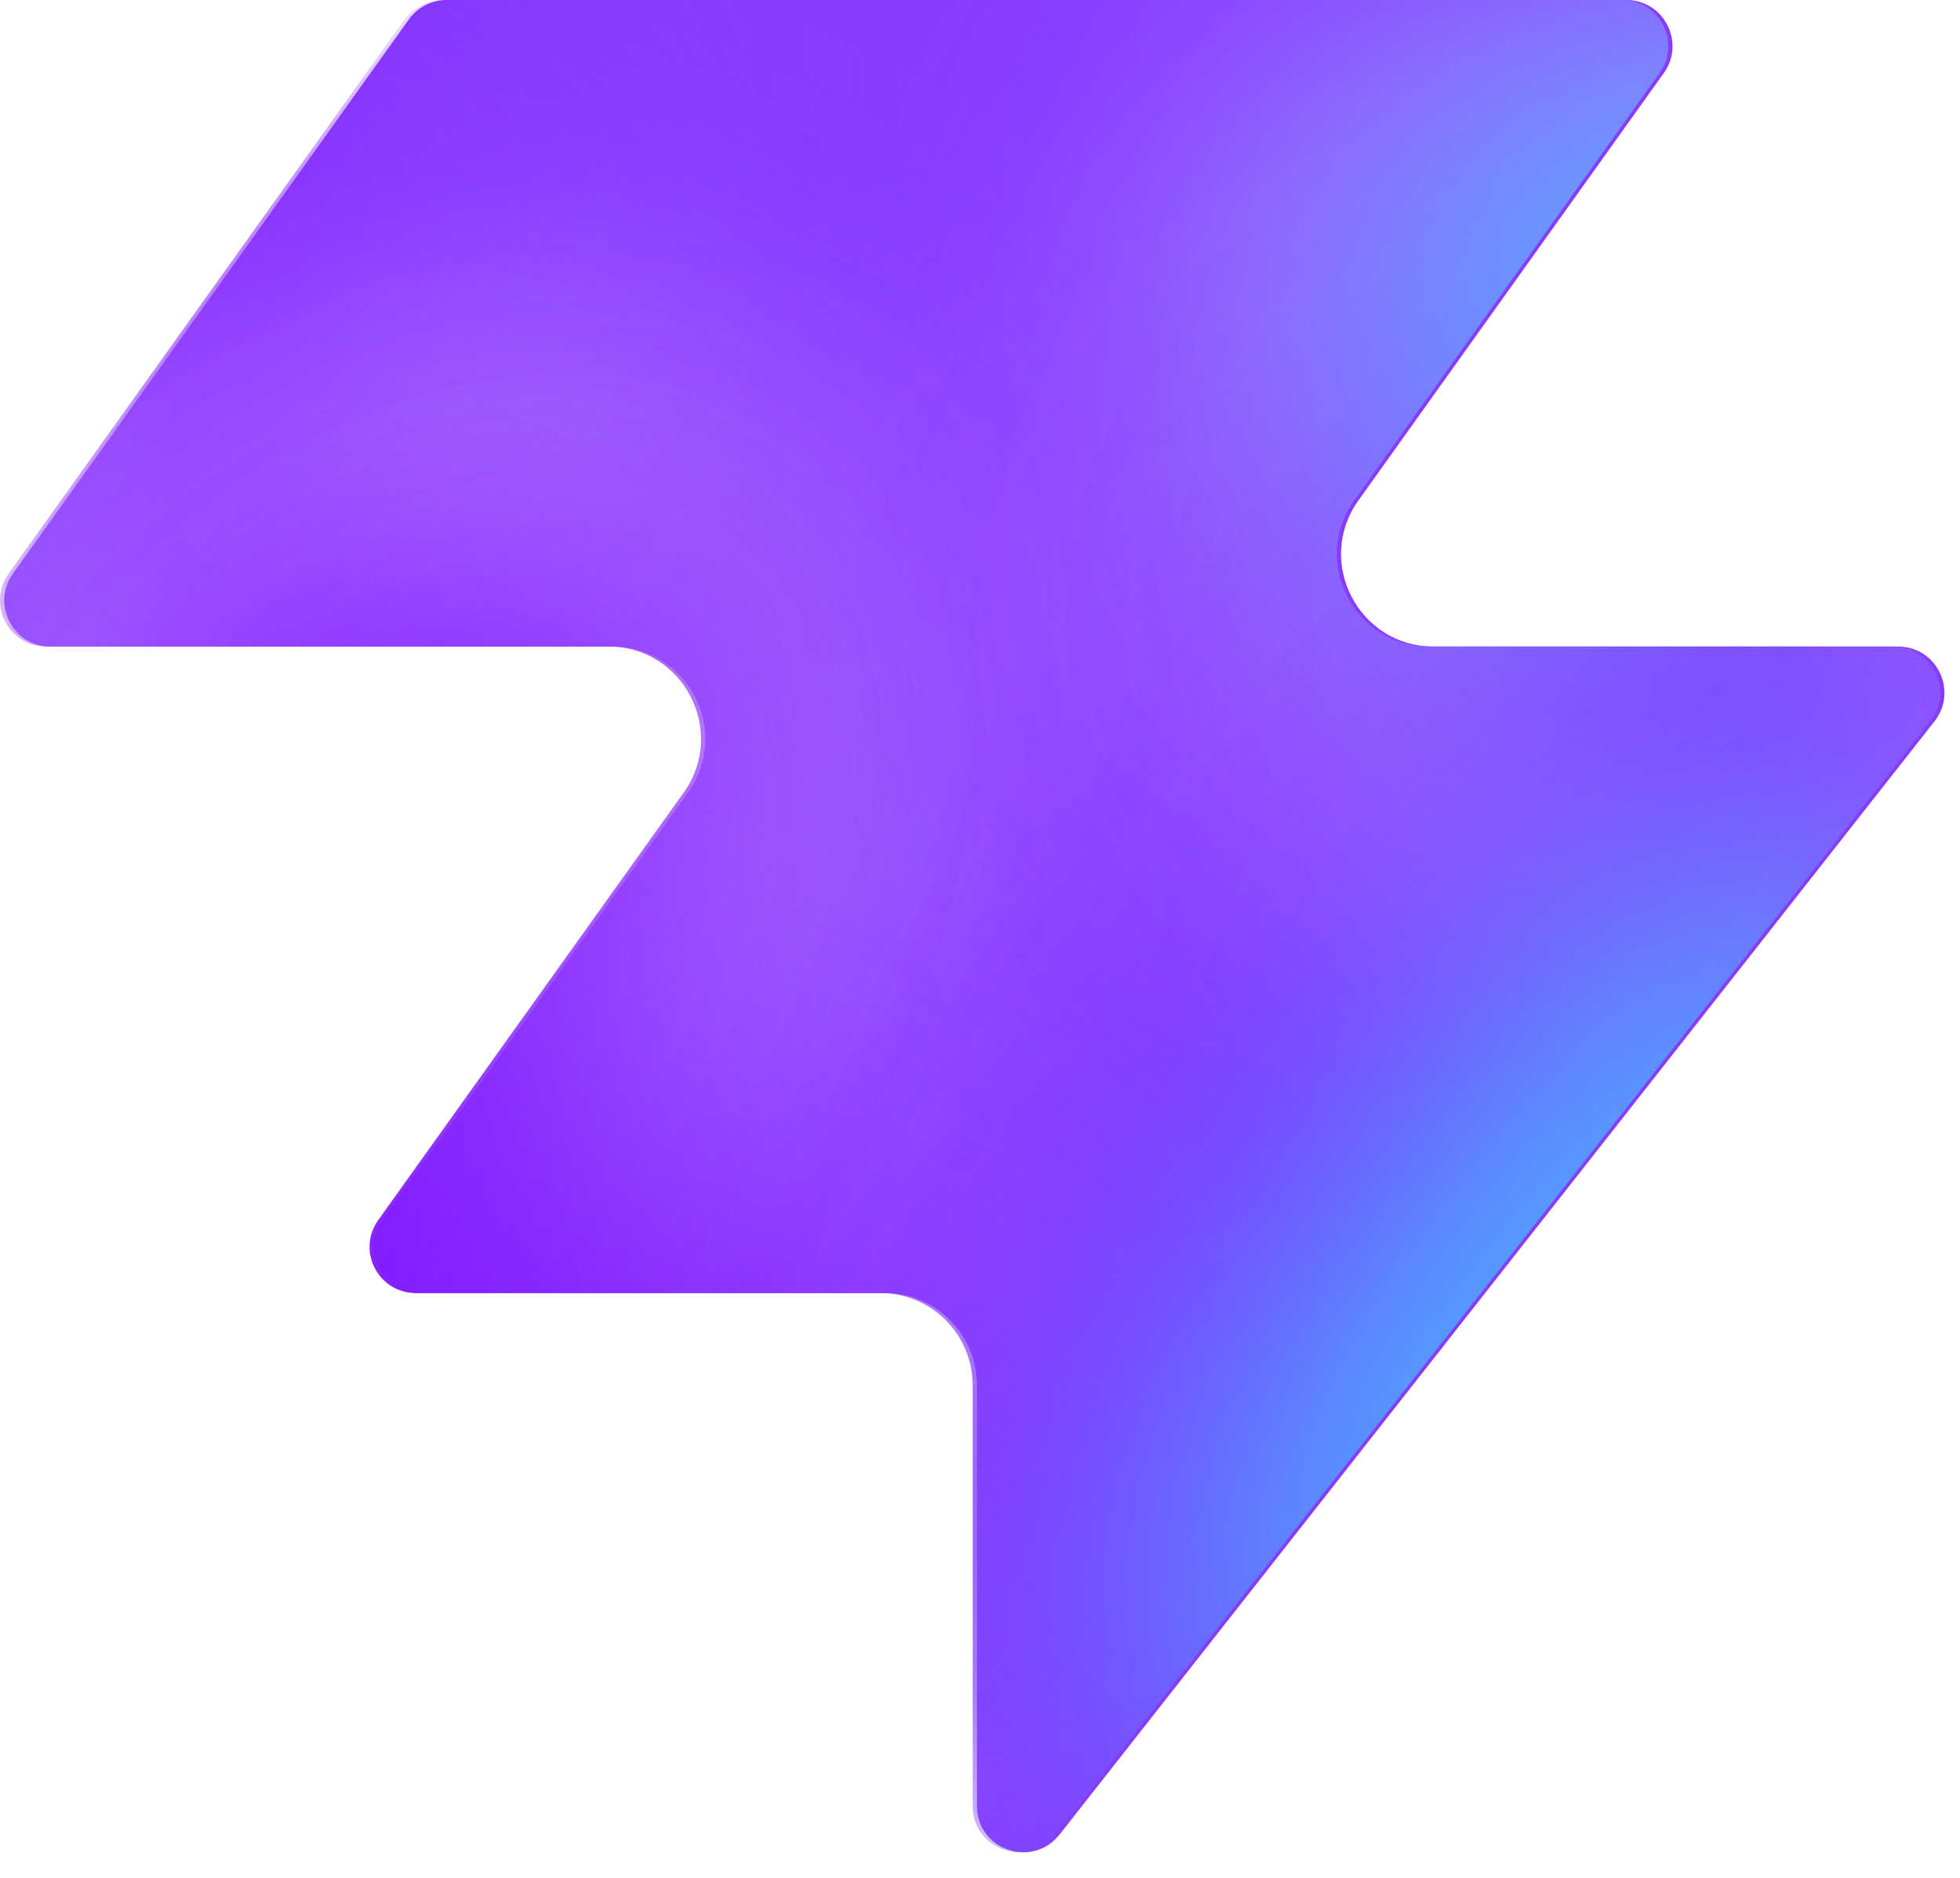
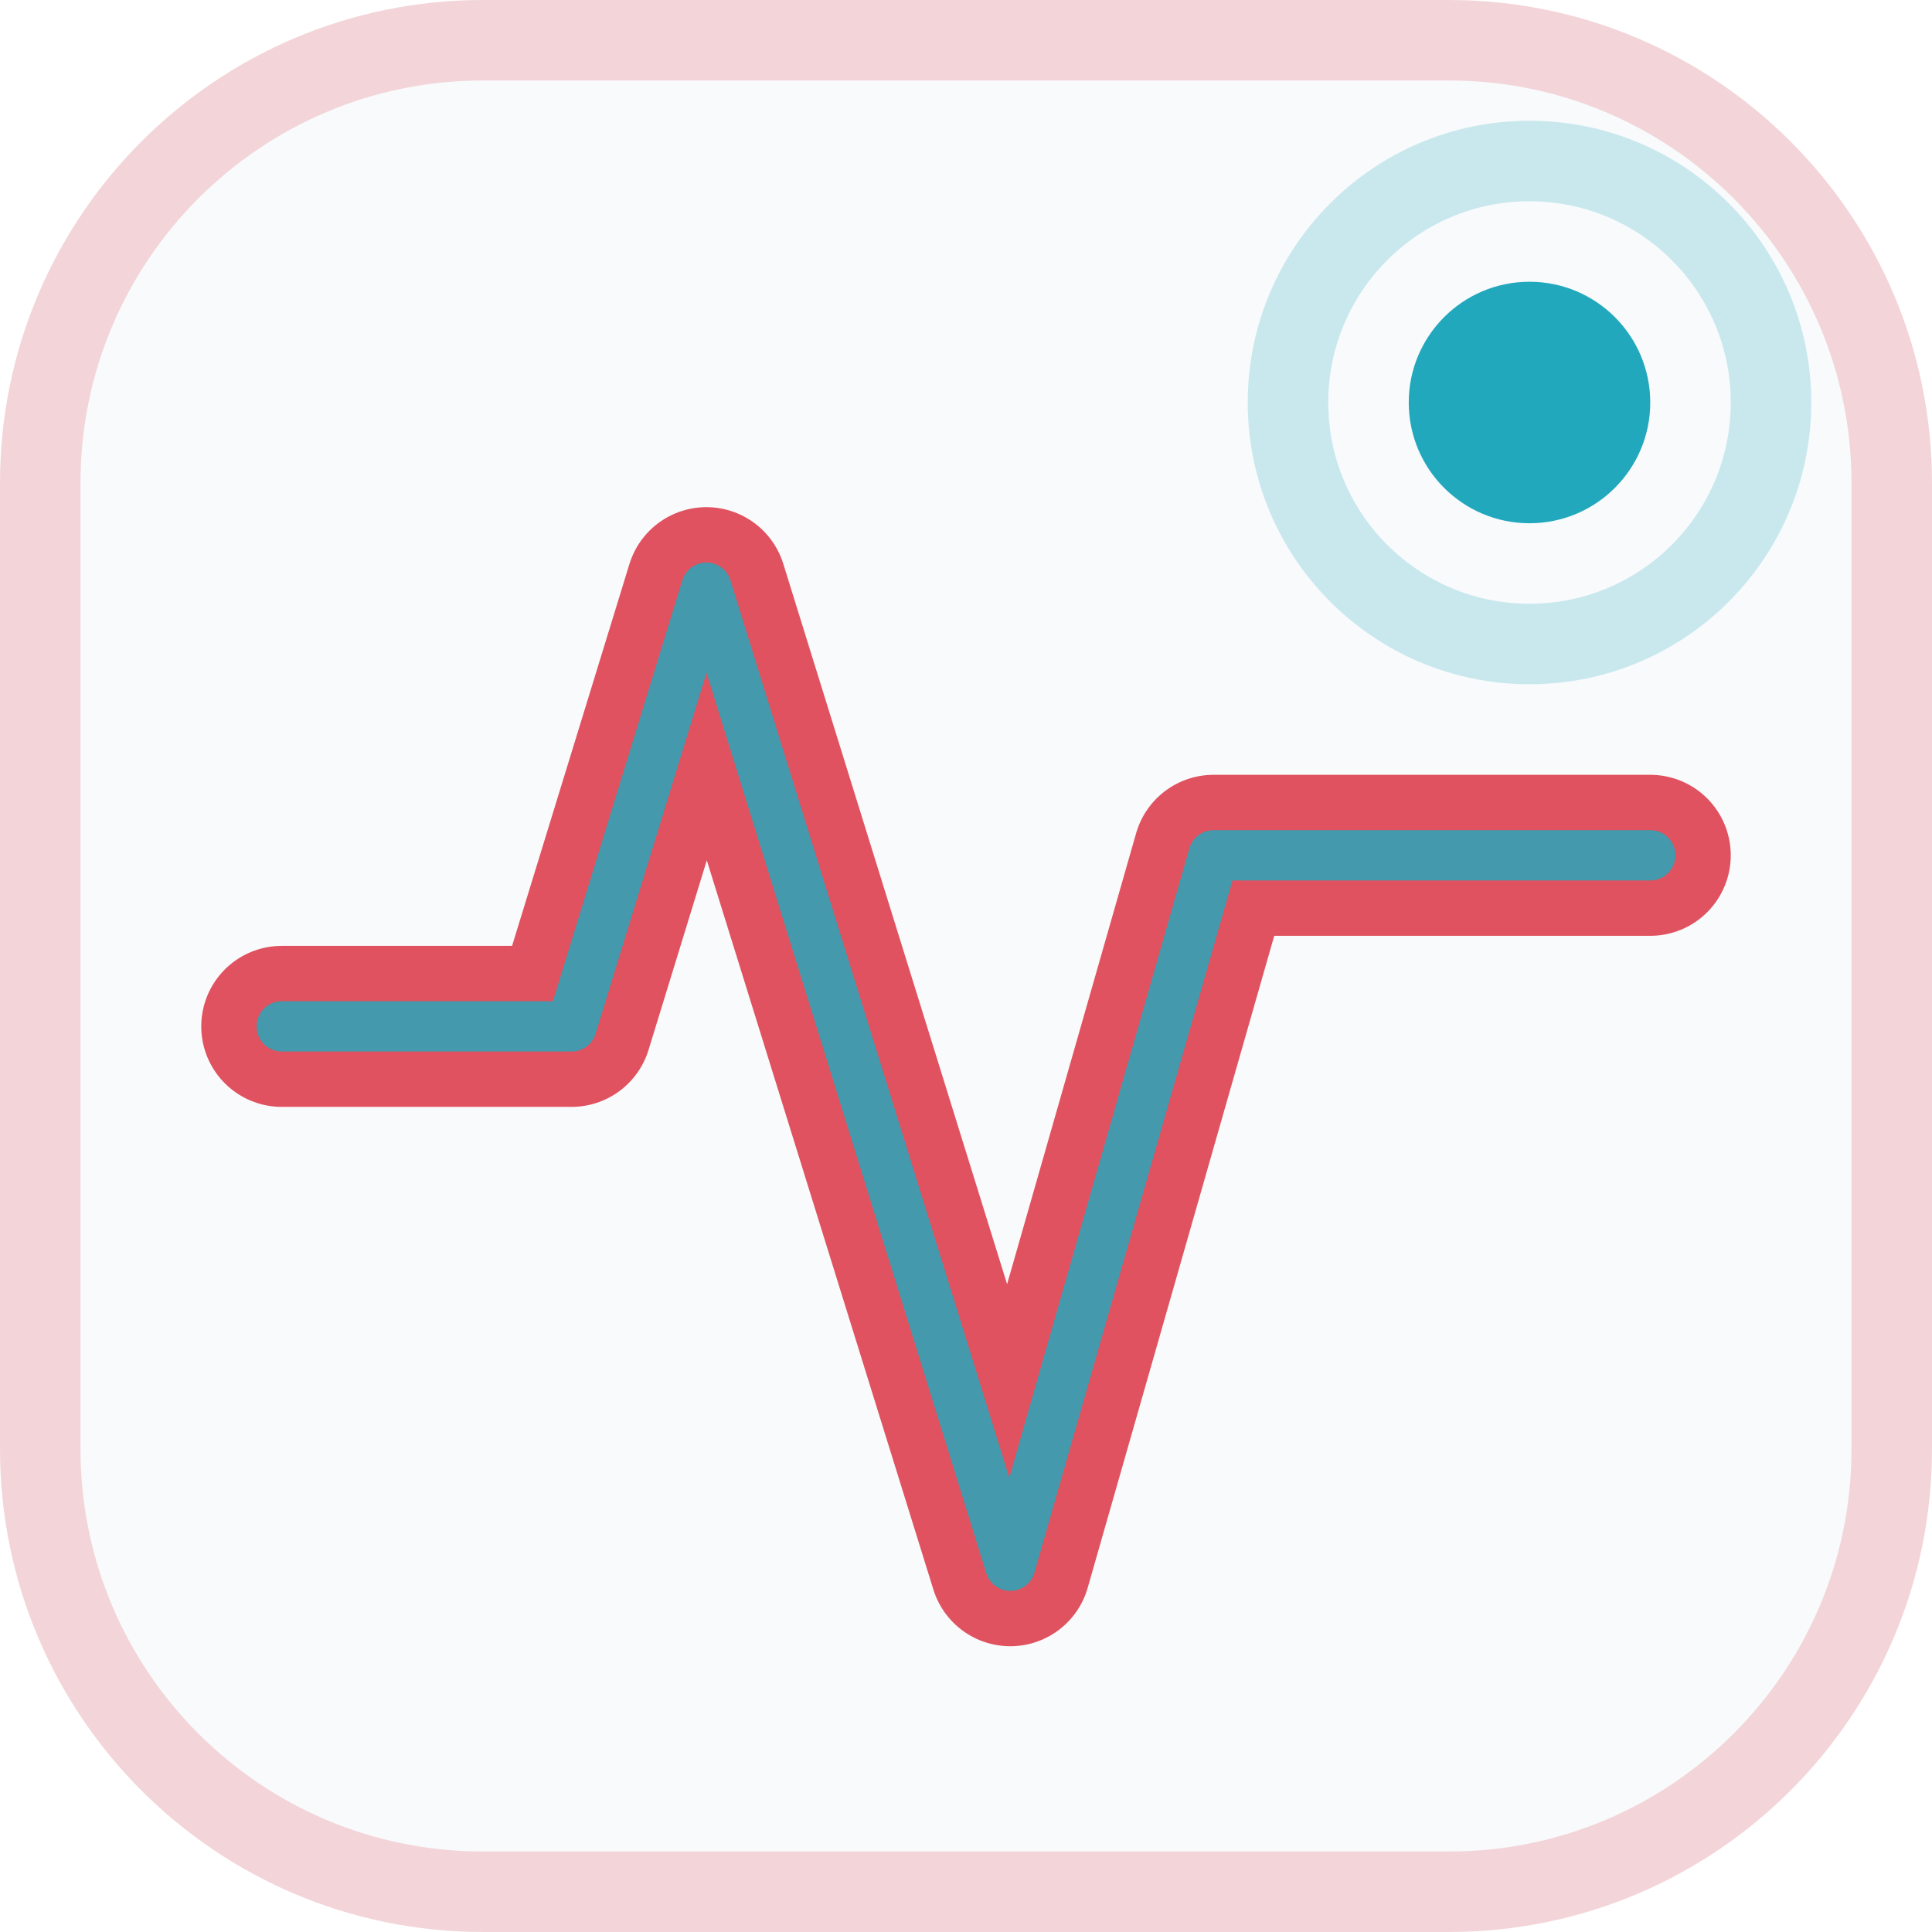
- <svg xmlns="http://www.w3.org/2000/svg" width="48" height="46" fill="none" viewBox="0 0 48 46">
-   <path fill="#863bff" d="M25.946 44.938c-.664.845-2.021.375-2.021-.698V33.937a2.26 2.26 0 0 0-2.262-2.262H10.287c-.92 0-1.456-1.04-.92-1.788l7.48-10.471c1.07-1.497 0-3.578-1.842-3.578H1.237c-.92 0-1.456-1.04-.92-1.788L10.013.474c.214-.297.556-.474.92-.474h28.894c.92 0 1.456 1.04.92 1.788l-7.48 10.471c-1.07 1.498 0 3.579 1.842 3.579h11.377c.943 0 1.473 1.088.89 1.83L25.947 44.94z" style="fill:#863bff;fill:color(display-p3 .525 .23 1);fill-opacity:1" />
-   <mask id="a" width="48" height="46" x="0" y="0" maskUnits="userSpaceOnUse" style="mask-type:alpha">
-     <path fill="#000" d="M25.842 44.938c-.664.844-2.021.375-2.021-.698V33.937a2.26 2.26 0 0 0-2.262-2.262H10.183c-.92 0-1.456-1.04-.92-1.788l7.48-10.471c1.07-1.498 0-3.579-1.842-3.579H1.133c-.92 0-1.456-1.04-.92-1.787L9.91.473c.214-.297.556-.474.92-.474h28.894c.92 0 1.456 1.04.92 1.788l-7.48 10.471c-1.07 1.498 0 3.578 1.842 3.578h11.377c.943 0 1.473 1.088.89 1.832L25.843 44.94z" style="fill:#000;fill-opacity:1" />
-   </mask>
-   <g mask="url(#a)">
-     <g filter="url(#b)">
-       <ellipse cx="5.508" cy="14.704" fill="#ede6ff" rx="5.508" ry="14.704" style="fill:#ede6ff;fill:color(display-p3 .927 .903 1);fill-opacity:1" transform="matrix(.00324 1 1 -.00324 -4.47 31.516)" />
-     </g>
-     <g filter="url(#c)">
-       <ellipse cx="10.399" cy="29.851" fill="#ede6ff" rx="10.399" ry="29.851" style="fill:#ede6ff;fill:color(display-p3 .927 .903 1);fill-opacity:1" transform="matrix(.00324 1 1 -.00324 -39.328 7.883)" />
-     </g>
-     <g filter="url(#d)">
-       <ellipse cx="5.508" cy="30.487" fill="#7e14ff" rx="5.508" ry="30.487" style="fill:#7e14ff;fill:color(display-p3 .492 .077 1);fill-opacity:1" transform="rotate(89.814 -25.913 -14.639)scale(1 -1)" />
-     </g>
-     <g filter="url(#e)">
-       <ellipse cx="5.508" cy="30.599" fill="#7e14ff" rx="5.508" ry="30.599" style="fill:#7e14ff;fill:color(display-p3 .492 .077 1);fill-opacity:1" transform="rotate(89.814 -32.644 -3.334)scale(1 -1)" />
-     </g>
-     <g filter="url(#f)">
-       <ellipse cx="5.508" cy="30.599" fill="#7e14ff" rx="5.508" ry="30.599" style="fill:#7e14ff;fill:color(display-p3 .492 .077 1);fill-opacity:1" transform="matrix(.00324 1 1 -.00324 -34.34 30.47)" />
-     </g>
-     <g filter="url(#g)">
-       <ellipse cx="14.072" cy="22.078" fill="#ede6ff" rx="14.072" ry="22.078" style="fill:#ede6ff;fill:color(display-p3 .927 .903 1);fill-opacity:1" transform="rotate(93.35 24.506 48.493)scale(-1 1)" />
-     </g>
-     <g filter="url(#h)">
-       <ellipse cx="3.47" cy="21.501" fill="#7e14ff" rx="3.47" ry="21.501" style="fill:#7e14ff;fill:color(display-p3 .492 .077 1);fill-opacity:1" transform="rotate(89.009 28.708 47.59)scale(-1 1)" />
-     </g>
-     <g filter="url(#i)">
-       <ellipse cx="3.47" cy="21.501" fill="#7e14ff" rx="3.47" ry="21.501" style="fill:#7e14ff;fill:color(display-p3 .492 .077 1);fill-opacity:1" transform="rotate(89.009 28.708 47.59)scale(-1 1)" />
-     </g>
-     <g filter="url(#j)">
-       <ellipse cx=".387" cy="8.972" fill="#7e14ff" rx="4.407" ry="29.108" style="fill:#7e14ff;fill:color(display-p3 .492 .077 1);fill-opacity:1" transform="rotate(39.51 .387 8.972)" />
-     </g>
-     <g filter="url(#k)">
-       <ellipse cx="47.523" cy="-6.092" fill="#7e14ff" rx="4.407" ry="29.108" style="fill:#7e14ff;fill:color(display-p3 .492 .077 1);fill-opacity:1" transform="rotate(37.892 47.523 -6.092)" />
-     </g>
-     <g filter="url(#l)">
-       <ellipse cx="41.412" cy="6.333" fill="#47bfff" rx="5.971" ry="9.665" style="fill:#47bfff;fill:color(display-p3 .28 .748 1);fill-opacity:1" transform="rotate(37.892 41.412 6.333)" />
-     </g>
-     <g filter="url(#m)">
-       <ellipse cx="-1.879" cy="38.332" fill="#7e14ff" rx="4.407" ry="29.108" style="fill:#7e14ff;fill:color(display-p3 .492 .077 1);fill-opacity:1" transform="rotate(37.892 -1.88 38.332)" />
-     </g>
-     <g filter="url(#n)">
-       <ellipse cx="-1.879" cy="38.332" fill="#7e14ff" rx="4.407" ry="29.108" style="fill:#7e14ff;fill:color(display-p3 .492 .077 1);fill-opacity:1" transform="rotate(37.892 -1.88 38.332)" />
-     </g>
-     <g filter="url(#o)">
-       <ellipse cx="35.651" cy="29.907" fill="#7e14ff" rx="4.407" ry="29.108" style="fill:#7e14ff;fill:color(display-p3 .492 .077 1);fill-opacity:1" transform="rotate(37.892 35.651 29.907)" />
-     </g>
-     <g filter="url(#p)">
-       <ellipse cx="38.418" cy="32.4" fill="#47bfff" rx="5.971" ry="15.297" style="fill:#47bfff;fill:color(display-p3 .28 .748 1);fill-opacity:1" transform="rotate(37.892 38.418 32.4)" />
-     </g>
-   </g>
-   <defs>
-     <filter id="b" width="60.045" height="41.654" x="-19.77" y="16.149" color-interpolation-filters="sRGB" filterUnits="userSpaceOnUse">
-       <feFlood flood-opacity="0" result="BackgroundImageFix" />
-       <feBlend in="SourceGraphic" in2="BackgroundImageFix" result="shape" />
-       <feGaussianBlur result="effect1_foregroundBlur_2002_17158" stdDeviation="7.659" />
-     </filter>
-     <filter id="c" width="90.34" height="51.437" x="-54.613" y="-7.533" color-interpolation-filters="sRGB" filterUnits="userSpaceOnUse">
-       <feFlood flood-opacity="0" result="BackgroundImageFix" />
-       <feBlend in="SourceGraphic" in2="BackgroundImageFix" result="shape" />
-       <feGaussianBlur result="effect1_foregroundBlur_2002_17158" stdDeviation="7.659" />
-     </filter>
-     <filter id="d" width="79.355" height="29.4" x="-49.64" y="2.03" color-interpolation-filters="sRGB" filterUnits="userSpaceOnUse">
-       <feFlood flood-opacity="0" result="BackgroundImageFix" />
-       <feBlend in="SourceGraphic" in2="BackgroundImageFix" result="shape" />
-       <feGaussianBlur result="effect1_foregroundBlur_2002_17158" stdDeviation="4.596" />
-     </filter>
-     <filter id="e" width="79.579" height="29.4" x="-45.045" y="20.029" color-interpolation-filters="sRGB" filterUnits="userSpaceOnUse">
-       <feFlood flood-opacity="0" result="BackgroundImageFix" />
-       <feBlend in="SourceGraphic" in2="BackgroundImageFix" result="shape" />
-       <feGaussianBlur result="effect1_foregroundBlur_2002_17158" stdDeviation="4.596" />
-     </filter>
-     <filter id="f" width="79.579" height="29.4" x="-43.513" y="21.178" color-interpolation-filters="sRGB" filterUnits="userSpaceOnUse">
-       <feFlood flood-opacity="0" result="BackgroundImageFix" />
-       <feBlend in="SourceGraphic" in2="BackgroundImageFix" result="shape" />
-       <feGaussianBlur result="effect1_foregroundBlur_2002_17158" stdDeviation="4.596" />
-     </filter>
-     <filter id="g" width="74.749" height="58.852" x="15.756" y="-17.901" color-interpolation-filters="sRGB" filterUnits="userSpaceOnUse">
-       <feFlood flood-opacity="0" result="BackgroundImageFix" />
-       <feBlend in="SourceGraphic" in2="BackgroundImageFix" result="shape" />
-       <feGaussianBlur result="effect1_foregroundBlur_2002_17158" stdDeviation="7.659" />
-     </filter>
-     <filter id="h" width="61.377" height="25.362" x="23.548" y="2.284" color-interpolation-filters="sRGB" filterUnits="userSpaceOnUse">
-       <feFlood flood-opacity="0" result="BackgroundImageFix" />
-       <feBlend in="SourceGraphic" in2="BackgroundImageFix" result="shape" />
-       <feGaussianBlur result="effect1_foregroundBlur_2002_17158" stdDeviation="4.596" />
-     </filter>
-     <filter id="i" width="61.377" height="25.362" x="23.548" y="2.284" color-interpolation-filters="sRGB" filterUnits="userSpaceOnUse">
-       <feFlood flood-opacity="0" result="BackgroundImageFix" />
-       <feBlend in="SourceGraphic" in2="BackgroundImageFix" result="shape" />
-       <feGaussianBlur result="effect1_foregroundBlur_2002_17158" stdDeviation="4.596" />
-     </filter>
-     <filter id="j" width="56.045" height="63.649" x="-27.636" y="-22.853" color-interpolation-filters="sRGB" filterUnits="userSpaceOnUse">
-       <feFlood flood-opacity="0" result="BackgroundImageFix" />
-       <feBlend in="SourceGraphic" in2="BackgroundImageFix" result="shape" />
-       <feGaussianBlur result="effect1_foregroundBlur_2002_17158" stdDeviation="4.596" />
-     </filter>
-     <filter id="k" width="54.814" height="64.646" x="20.116" y="-38.415" color-interpolation-filters="sRGB" filterUnits="userSpaceOnUse">
-       <feFlood flood-opacity="0" result="BackgroundImageFix" />
-       <feBlend in="SourceGraphic" in2="BackgroundImageFix" result="shape" />
-       <feGaussianBlur result="effect1_foregroundBlur_2002_17158" stdDeviation="4.596" />
-     </filter>
-     <filter id="l" width="33.541" height="35.313" x="24.641" y="-11.323" color-interpolation-filters="sRGB" filterUnits="userSpaceOnUse">
-       <feFlood flood-opacity="0" result="BackgroundImageFix" />
-       <feBlend in="SourceGraphic" in2="BackgroundImageFix" result="shape" />
-       <feGaussianBlur result="effect1_foregroundBlur_2002_17158" stdDeviation="4.596" />
-     </filter>
-     <filter id="m" width="54.814" height="64.646" x="-29.286" y="6.009" color-interpolation-filters="sRGB" filterUnits="userSpaceOnUse">
-       <feFlood flood-opacity="0" result="BackgroundImageFix" />
-       <feBlend in="SourceGraphic" in2="BackgroundImageFix" result="shape" />
-       <feGaussianBlur result="effect1_foregroundBlur_2002_17158" stdDeviation="4.596" />
-     </filter>
-     <filter id="n" width="54.814" height="64.646" x="-29.286" y="6.009" color-interpolation-filters="sRGB" filterUnits="userSpaceOnUse">
-       <feFlood flood-opacity="0" result="BackgroundImageFix" />
-       <feBlend in="SourceGraphic" in2="BackgroundImageFix" result="shape" />
-       <feGaussianBlur result="effect1_foregroundBlur_2002_17158" stdDeviation="4.596" />
-     </filter>
-     <filter id="o" width="54.814" height="64.646" x="8.244" y="-2.416" color-interpolation-filters="sRGB" filterUnits="userSpaceOnUse">
-       <feFlood flood-opacity="0" result="BackgroundImageFix" />
-       <feBlend in="SourceGraphic" in2="BackgroundImageFix" result="shape" />
-       <feGaussianBlur result="effect1_foregroundBlur_2002_17158" stdDeviation="4.596" />
-     </filter>
-     <filter id="p" width="39.409" height="43.623" x="18.713" y="10.588" color-interpolation-filters="sRGB" filterUnits="userSpaceOnUse">
-       <feFlood flood-opacity="0" result="BackgroundImageFix" />
-       <feBlend in="SourceGraphic" in2="BackgroundImageFix" result="shape" />
-       <feGaussianBlur result="effect1_foregroundBlur_2002_17158" stdDeviation="4.596" />
-     </filter>
-   </defs>
+ <svg xmlns="http://www.w3.org/2000/svg" width="48" height="48" viewBox="0 0 48 48" fill="none">
+   <rect width="48" height="48" rx="12" fill="#f8fafc" />
+   <rect x="1" y="1" width="46" height="46" rx="11" stroke="#e0525f" stroke-opacity=".22" stroke-width="2" />
+   <path d="M7 25.5h7.2l3.35-10.9 7.55 24.3 5.05-17.65H41" stroke="#e0525f" stroke-width="4" stroke-linecap="round" stroke-linejoin="round" />
+   <path d="M7 25.5h7.2l3.35-10.9 7.55 24.3 5.05-17.65H41" stroke="#22a8bd" stroke-width="1.25" stroke-linecap="round" stroke-linejoin="round" opacity=".82" />
+   <circle cx="38" cy="10" r="3" fill="#22a8bd" />
+   <circle cx="38" cy="10" r="6" stroke="#22a8bd" stroke-opacity=".22" stroke-width="2" />
</svg>
